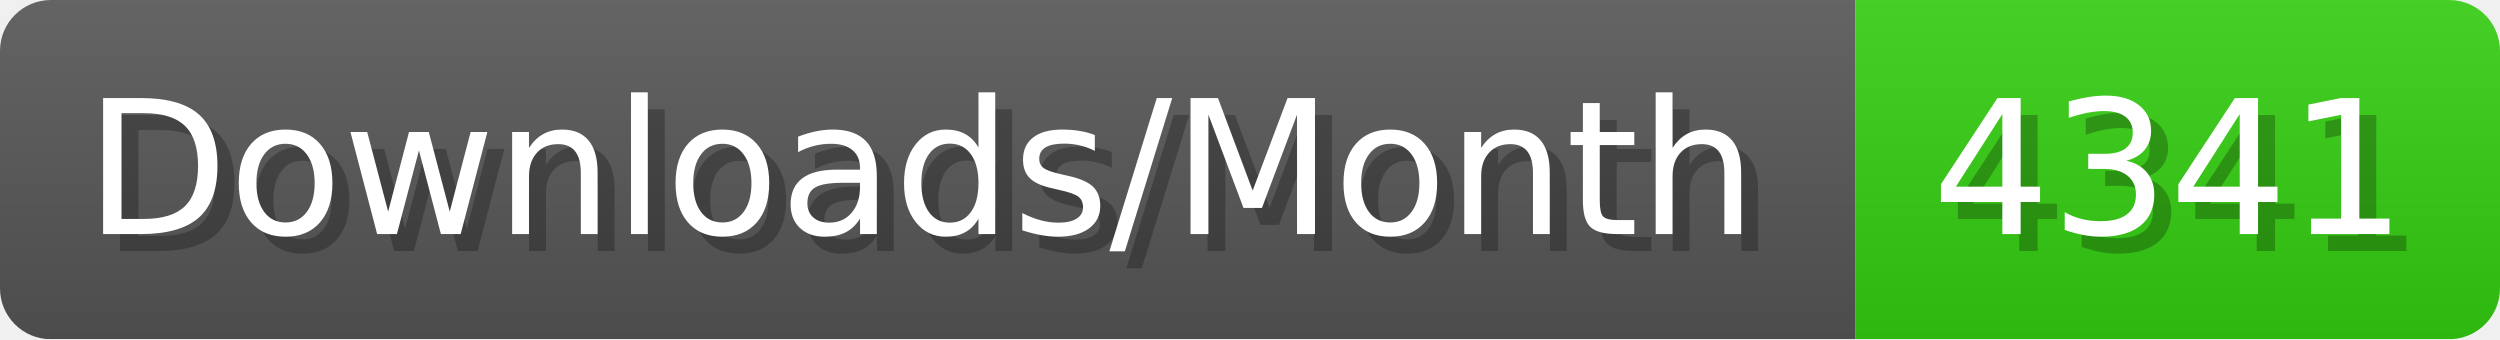
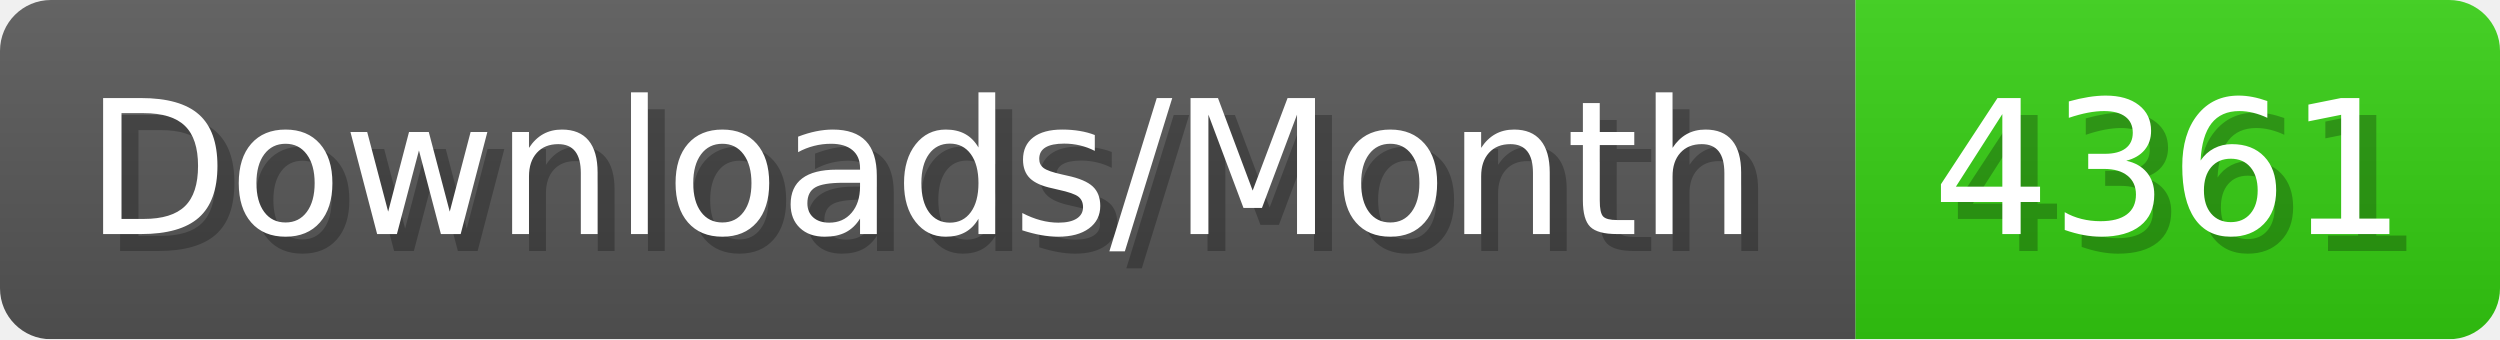
- <svg xmlns="http://www.w3.org/2000/svg" width="147.4" height="20" viewBox="0 0 1474 200" role="img" aria-label="Downloads/Month: 4341">
+ <svg xmlns="http://www.w3.org/2000/svg" width="147.4" height="20" viewBox="0 0 1474 200" role="img" aria-label="Downloads/Month: 4361">
  <linearGradient id="YlXUI" x2="0" y2="100%">
    <stop offset="0" stop-opacity=".1" stop-color="#EEE" />
    <stop offset="1" stop-opacity=".1" />
  </linearGradient>
  <mask id="JHhop">
    <rect width="1474" height="200" rx="30" fill="#FFF" />
  </mask>
  <g mask="url(#JHhop)">
    <rect width="1094" height="200" fill="#555" />
    <rect width="380" height="200" fill="#3C1" x="1094" />
    <rect width="1474" height="200" fill="url(#YlXUI)" />
  </g>
  <g aria-hidden="true" fill="#fff" text-anchor="start" font-family="Verdana,DejaVu Sans,sans-serif" font-size="110">
    <text x="60" y="148" textLength="994" fill="#000" opacity="0.25">Downloads/Month</text>
    <text x="50" y="138" textLength="994">Downloads/Month</text>
-     <text x="1149" y="148" textLength="280" fill="#000" opacity="0.25">4341</text>
-     <text x="1139" y="138" textLength="280">4341</text>
+     <text x="1149" y="148" textLength="280" fill="#000" opacity="0.25">4361</text>
+     <text x="1139" y="138" textLength="280">4361</text>
  </g>
</svg>
